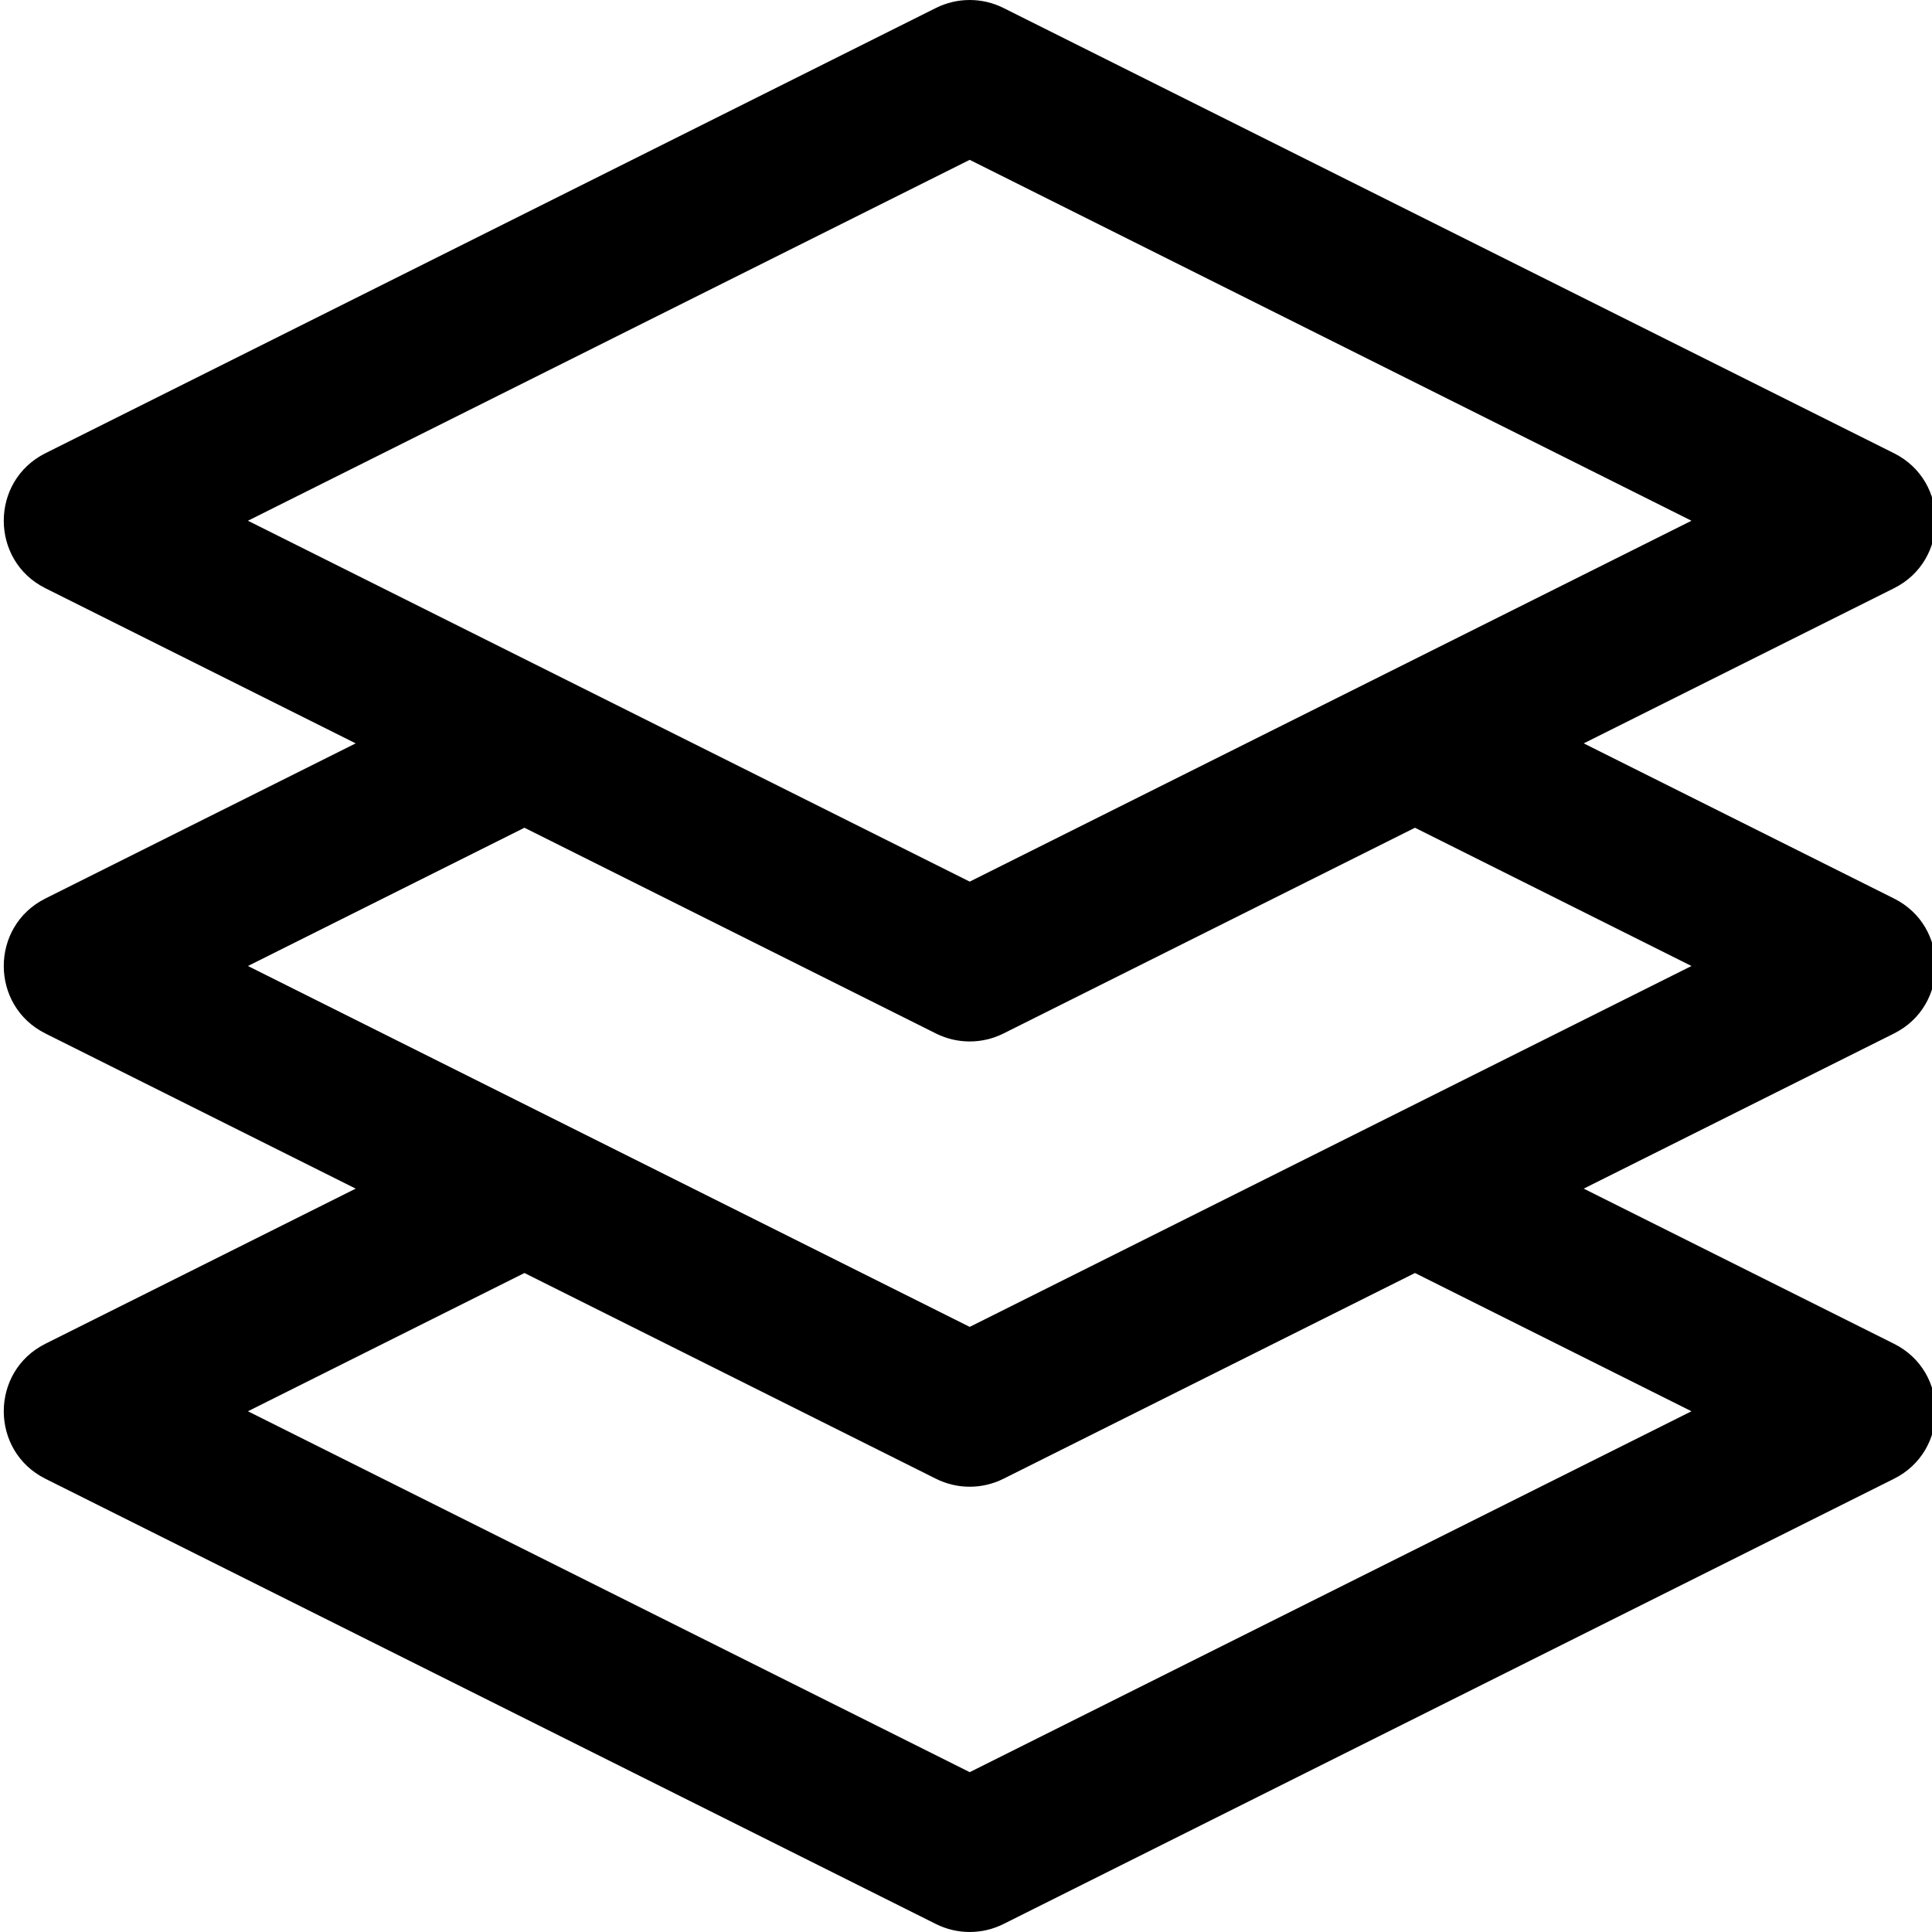
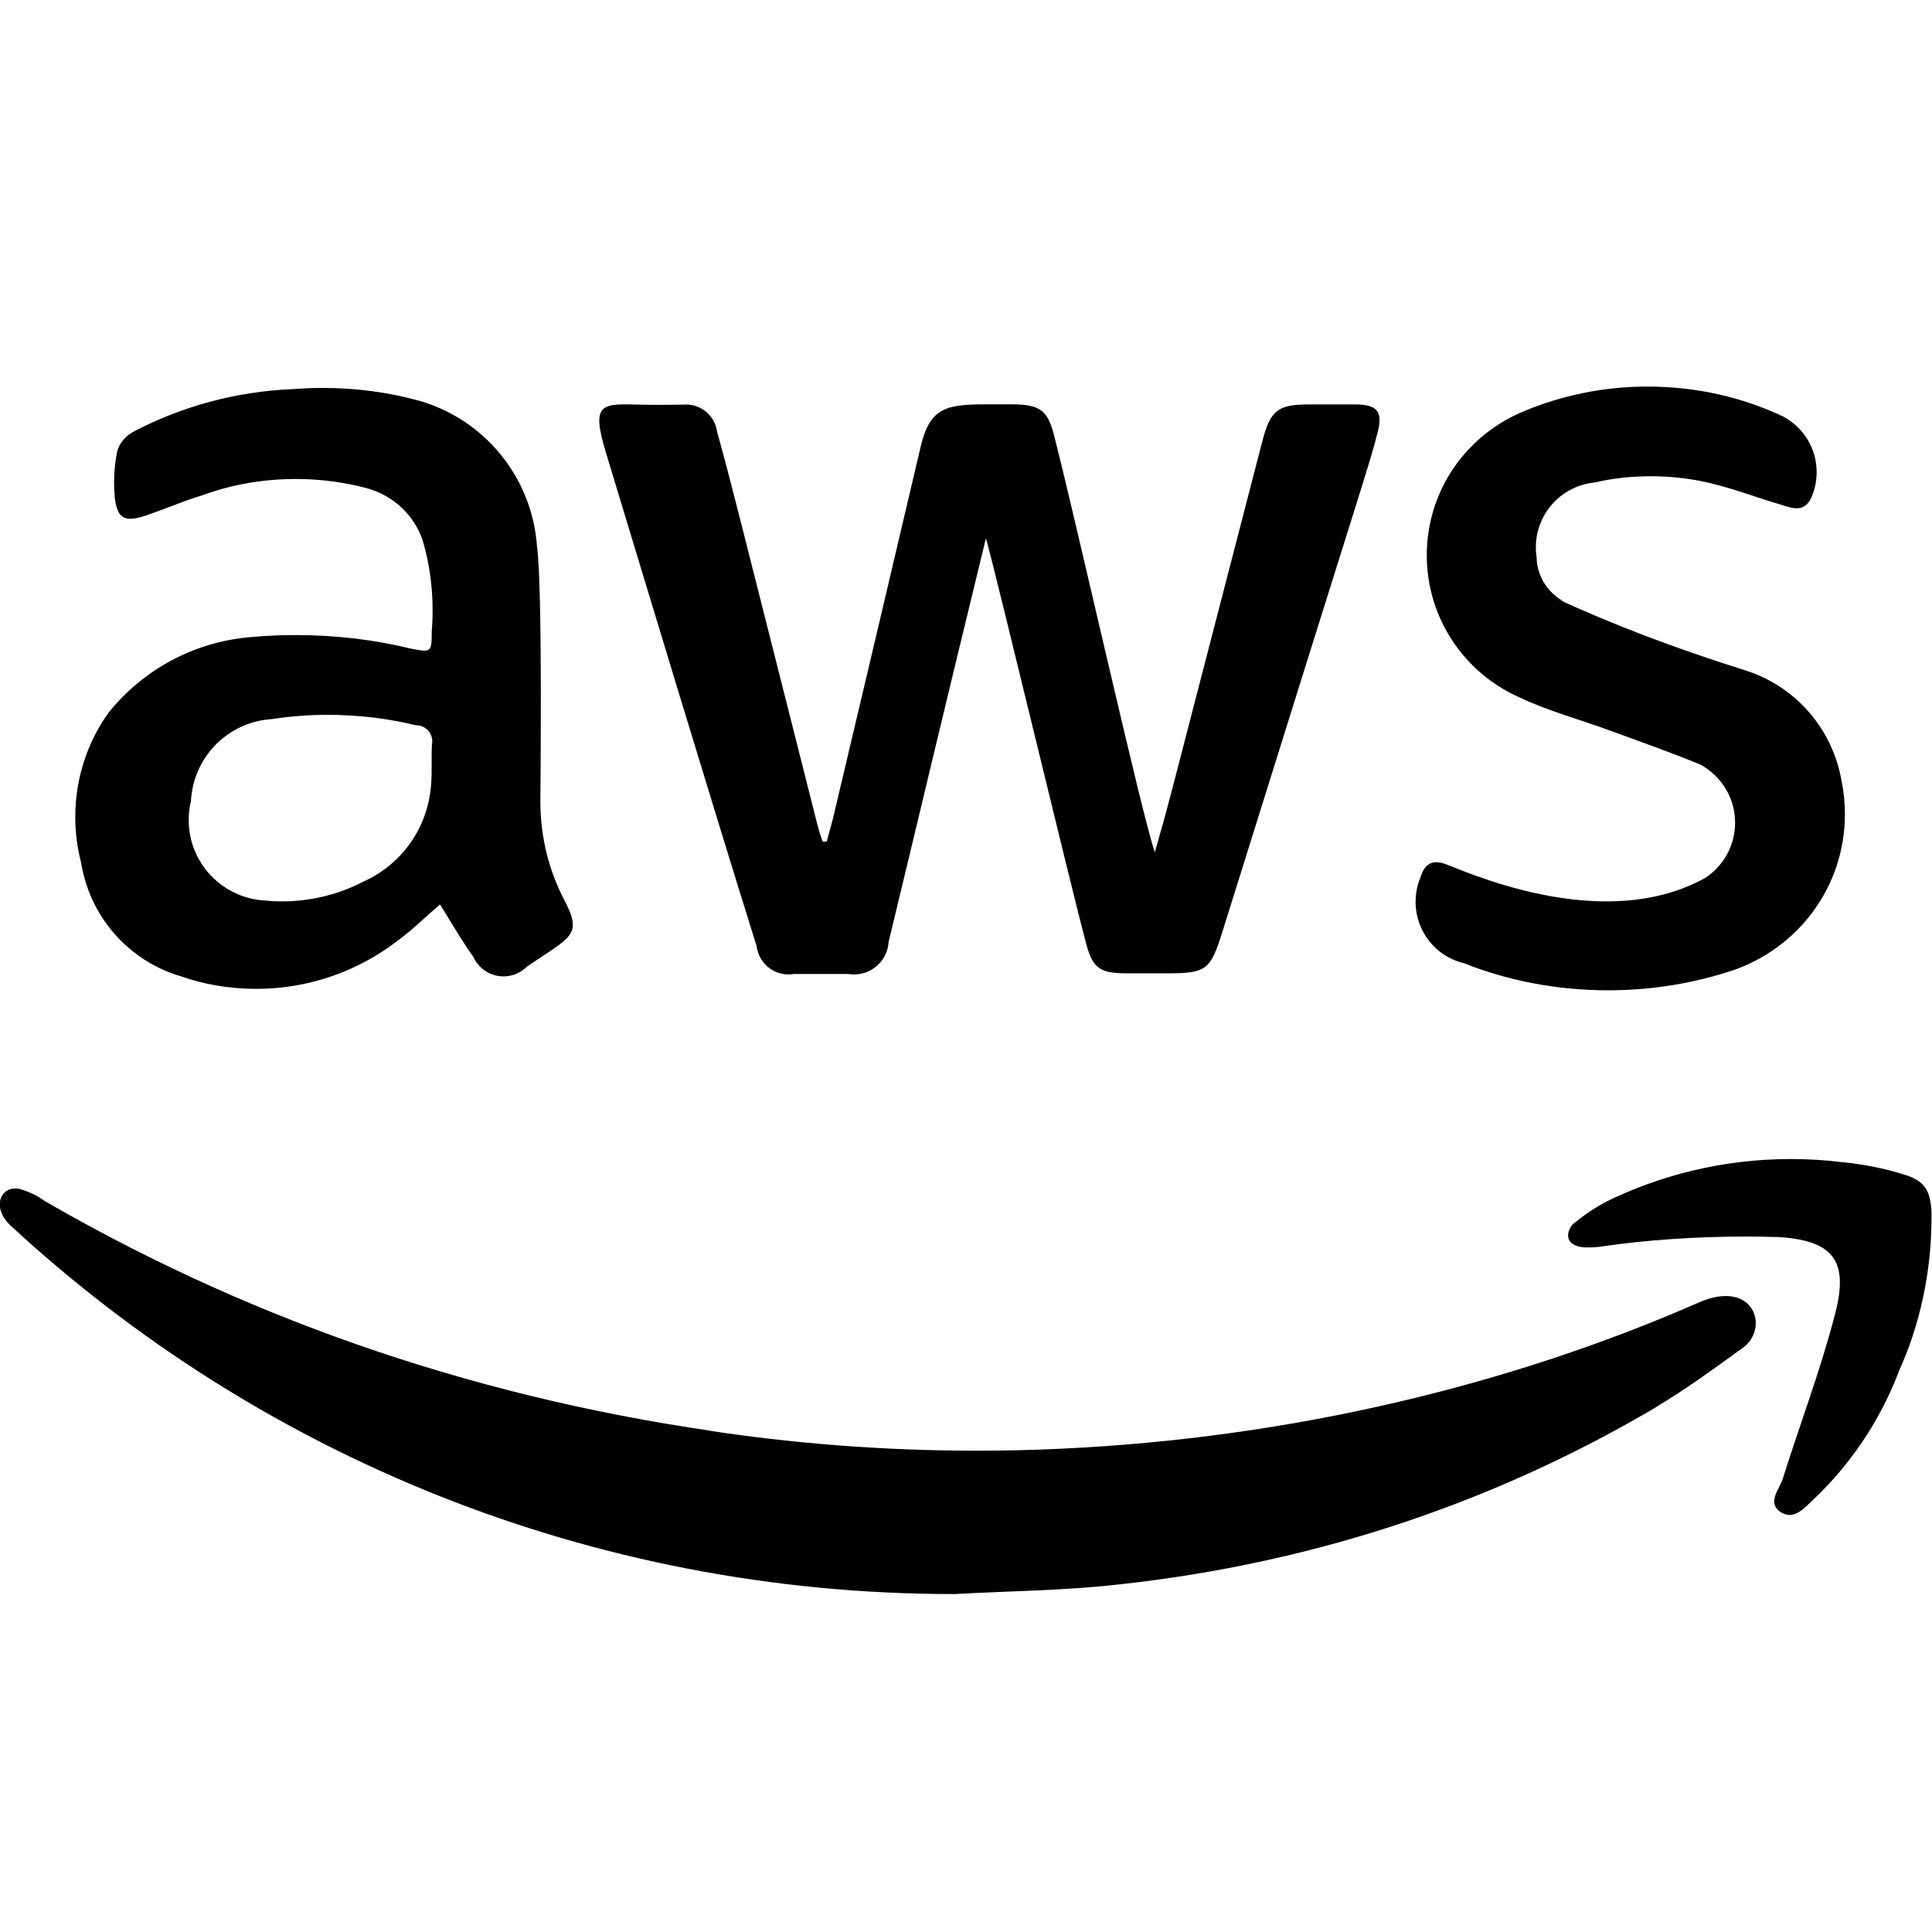
- <svg xmlns="http://www.w3.org/2000/svg" height="511pt" viewBox="0 0 511 511.998" width="511pt">
-   <path d="m501.426 238.109-82.223-41.109 82.223-41.113c14.707-7.352 14.723-28.414 0-35.777l-236-118c-5.633-2.812-12.258-2.812-17.891 0l-236 118c-14.707 7.355-14.723 28.418 0 35.777l82.223 41.113-82.223 41.109c-14.707 7.355-14.723 28.414 0 35.777l82.223 41.113-82.223 41.109c-14.707 7.355-14.723 28.414 0 35.777l236 118c5.621 2.809 12.246 2.82 17.891 0l236-118c14.707-7.355 14.723-28.414 0-35.777l-82.223-41.109 82.223-41.113c14.707-7.352 14.723-28.414 0-35.777zm-244.945-195.75 191.277 95.641-191.277 95.637-191.277-95.637zm191.277 331.641-191.277 95.637-191.277-95.637 73.277-36.641 109.055 54.527c5.625 2.809 12.246 2.82 17.891 0l109.055-54.527zm-191.277-22.363-191.277-95.637 73.277-36.641 109.055 54.527c5.625 2.809 12.246 2.82 17.891 0l109.055-54.527 73.277 36.641zm0 0" />
+ <svg xmlns="http://www.w3.org/2000/svg" fill="#000000" width="800px" height="800px" viewBox="0 0 24 24">
+   <path d="m12.248 6.685c-.656 2.694-.614 2.55-1.209 5.014-.013.227-.201.406-.43.406-.025 0-.05-.002-.074-.006h.003-.675c-.02.004-.044.006-.067.006-.203 0-.37-.151-.396-.346v-.002c-.577-1.846-1.35-4.41-1.87-6.125-.192-.633-.066-.618.436-.605.174.005.342 0 .515 0 .012-.001.026-.002.041-.002.196 0 .358.145.385.333v.002c.169.605.281 1.069 1.246 4.88.018.075.042.146.066.215h.051c.023-.094.051-.182.075-.277q.548-2.313 1.092-4.63c.113-.48.314-.525.8-.525h.356c.32.005.422.07.502.389.281 1.097 1.102 4.77 1.251 5.174.24-.858-.084.37 1.336-5.108.098-.379.192-.454.577-.454h.591c.253.005.328.084.267.333-.113.446-.136.464-1.935 6.228-.146.464-.197.506-.684.506h-.497c-.342 0-.431-.061-.515-.394-.202-.759-1.092-4.485-1.238-5.01zm-6.364 5.211c.068.139.208.233.37.233.114 0 .216-.046.291-.121l.295-.197c.32-.211.342-.295.169-.633-.186-.354-.296-.773-.296-1.218 0-.015 0-.03 0-.045v.002c0-.146.028-2.61-.042-3.13-.062-.87-.665-1.584-1.471-1.811l-.014-.003c-.353-.098-.758-.154-1.177-.154-.126 0-.252.005-.375.015l.016-.001c-.736.029-1.42.224-2.025.547l.025-.012c-.091.049-.159.13-.191.227l-.001.003c-.026.118-.041.254-.041.393 0 .061.003.122.008.182l-.001-.008c.028.277.122.328.384.24.24-.08.469-.182.708-.253.345-.128.743-.202 1.159-.202.323 0 .635.045.931.128l-.024-.006c.317.095.564.334.668.639l.002.007c.077.258.122.554.122.861 0 .094-.004.188-.012.28l.001-.012c0 .258-.005.258-.258.211-.43-.107-.923-.169-1.431-.169-.187 0-.373.008-.556.025l.024-.002c-.726.053-1.36.406-1.787.933l-.004.005c-.26.36-.416.811-.416 1.298 0 .197.025.387.073.569l-.003-.016c.104.682.588 1.228 1.225 1.422l.012.003c.28.1.603.158.94.158.667 0 1.282-.227 1.77-.608l-.006.005c.178-.131.338-.29.52-.446.146.234.272.454.417.656zm-.72-2.887h.005c.111 0 .201.09.201.201 0 .014-.001.027-.004.041v-.001c-.01.178.005.356-.014.534-.05.523-.377.959-.83 1.164l-.009.004c-.294.154-.641.245-1.01.245-.075 0-.149-.004-.222-.011l.009.001c-.529-.031-.946-.467-.946-1.001 0-.082.01-.162.029-.239l-.001.007c.026-.548.46-.987 1.004-1.021h.003c.21-.034.452-.053.698-.053.388 0 .766.048 1.126.138l-.032-.007zm16.346 3.051c.825-.277 1.408-1.043 1.408-1.945 0-.141-.014-.279-.041-.412l.002.013c-.107-.653-.564-1.177-1.169-1.379l-.012-.004c-.912-.286-1.659-.575-2.383-.905l.129.053c-.209-.105-.351-.315-.356-.559v-.001c-.006-.037-.009-.079-.009-.122 0-.419.318-.763.726-.805h.003c.211-.05.453-.078.702-.078.217 0 .43.022.635.063l-.02-.003c.342.066.67.197 1.003.295.131.042.277.098.366-.075.046-.097.073-.211.073-.33 0-.298-.166-.557-.411-.689l-.004-.002c-.494-.236-1.074-.373-1.686-.373-.546 0-1.066.11-1.54.308l.026-.01c-.725.288-1.228.984-1.228 1.797 0 .779.462 1.451 1.127 1.755l.012.005c.361.174.754.277 1.134.417s.759.272 1.13.426c.256.142.427.411.427.72 0 .286-.146.537-.368.684l-.003.002c-1.298.72-3.04-.113-3.243-.178-.154-.051-.248.01-.295.174-.038.089-.06.193-.06.302 0 .369.255.679.599.761l.005.001c.531.213 1.146.336 1.79.336.546 0 1.072-.089 1.563-.253l-.035.01zm-7.634 7.625c2.498-.268 4.766-1.052 6.763-2.244l-.076.042c.375-.22.726-.48 1.082-.736.342-.24.15-.862-.53-.572-2.344 1.029-5.066 1.687-7.925 1.821l-.051.002c-.3.015-.651.023-1.004.023-1.152 0-2.284-.088-3.389-.258l.123.016c-3.117-.449-5.924-1.458-8.429-2.927l.109.059c-.088-.059-.189-.107-.297-.139l-.008-.002c-.23-.051-.361.22-.113.454 3.069 2.838 7.189 4.578 11.716 4.578h.014-.001c.675-.038 1.35-.042 2.015-.117zm8.187-4.32c.694.038.909.277.736.946-.178.694-.436 1.369-.651 2.053-.042.136-.197.295-.038.413.174.122.305-.047.422-.154.455-.433.813-.962 1.044-1.555l.01-.029c.258-.564.408-1.224.408-1.919 0-.016 0-.031 0-.047v.002c-.01-.29-.084-.413-.366-.492-.224-.069-.487-.122-.757-.148l-.016-.001c-.183-.023-.394-.036-.609-.036-.836 0-1.626.197-2.327.546l.03-.014c-.155.084-.289.176-.412.28l.004-.003c-.051.042-.15.248.113.286.024.002.053.003.081.003.069 0 .137-.006.202-.018l-.007.001c.526-.075 1.134-.118 1.751-.118.134 0 .267.002.4.006h-.019z" />
</svg>
